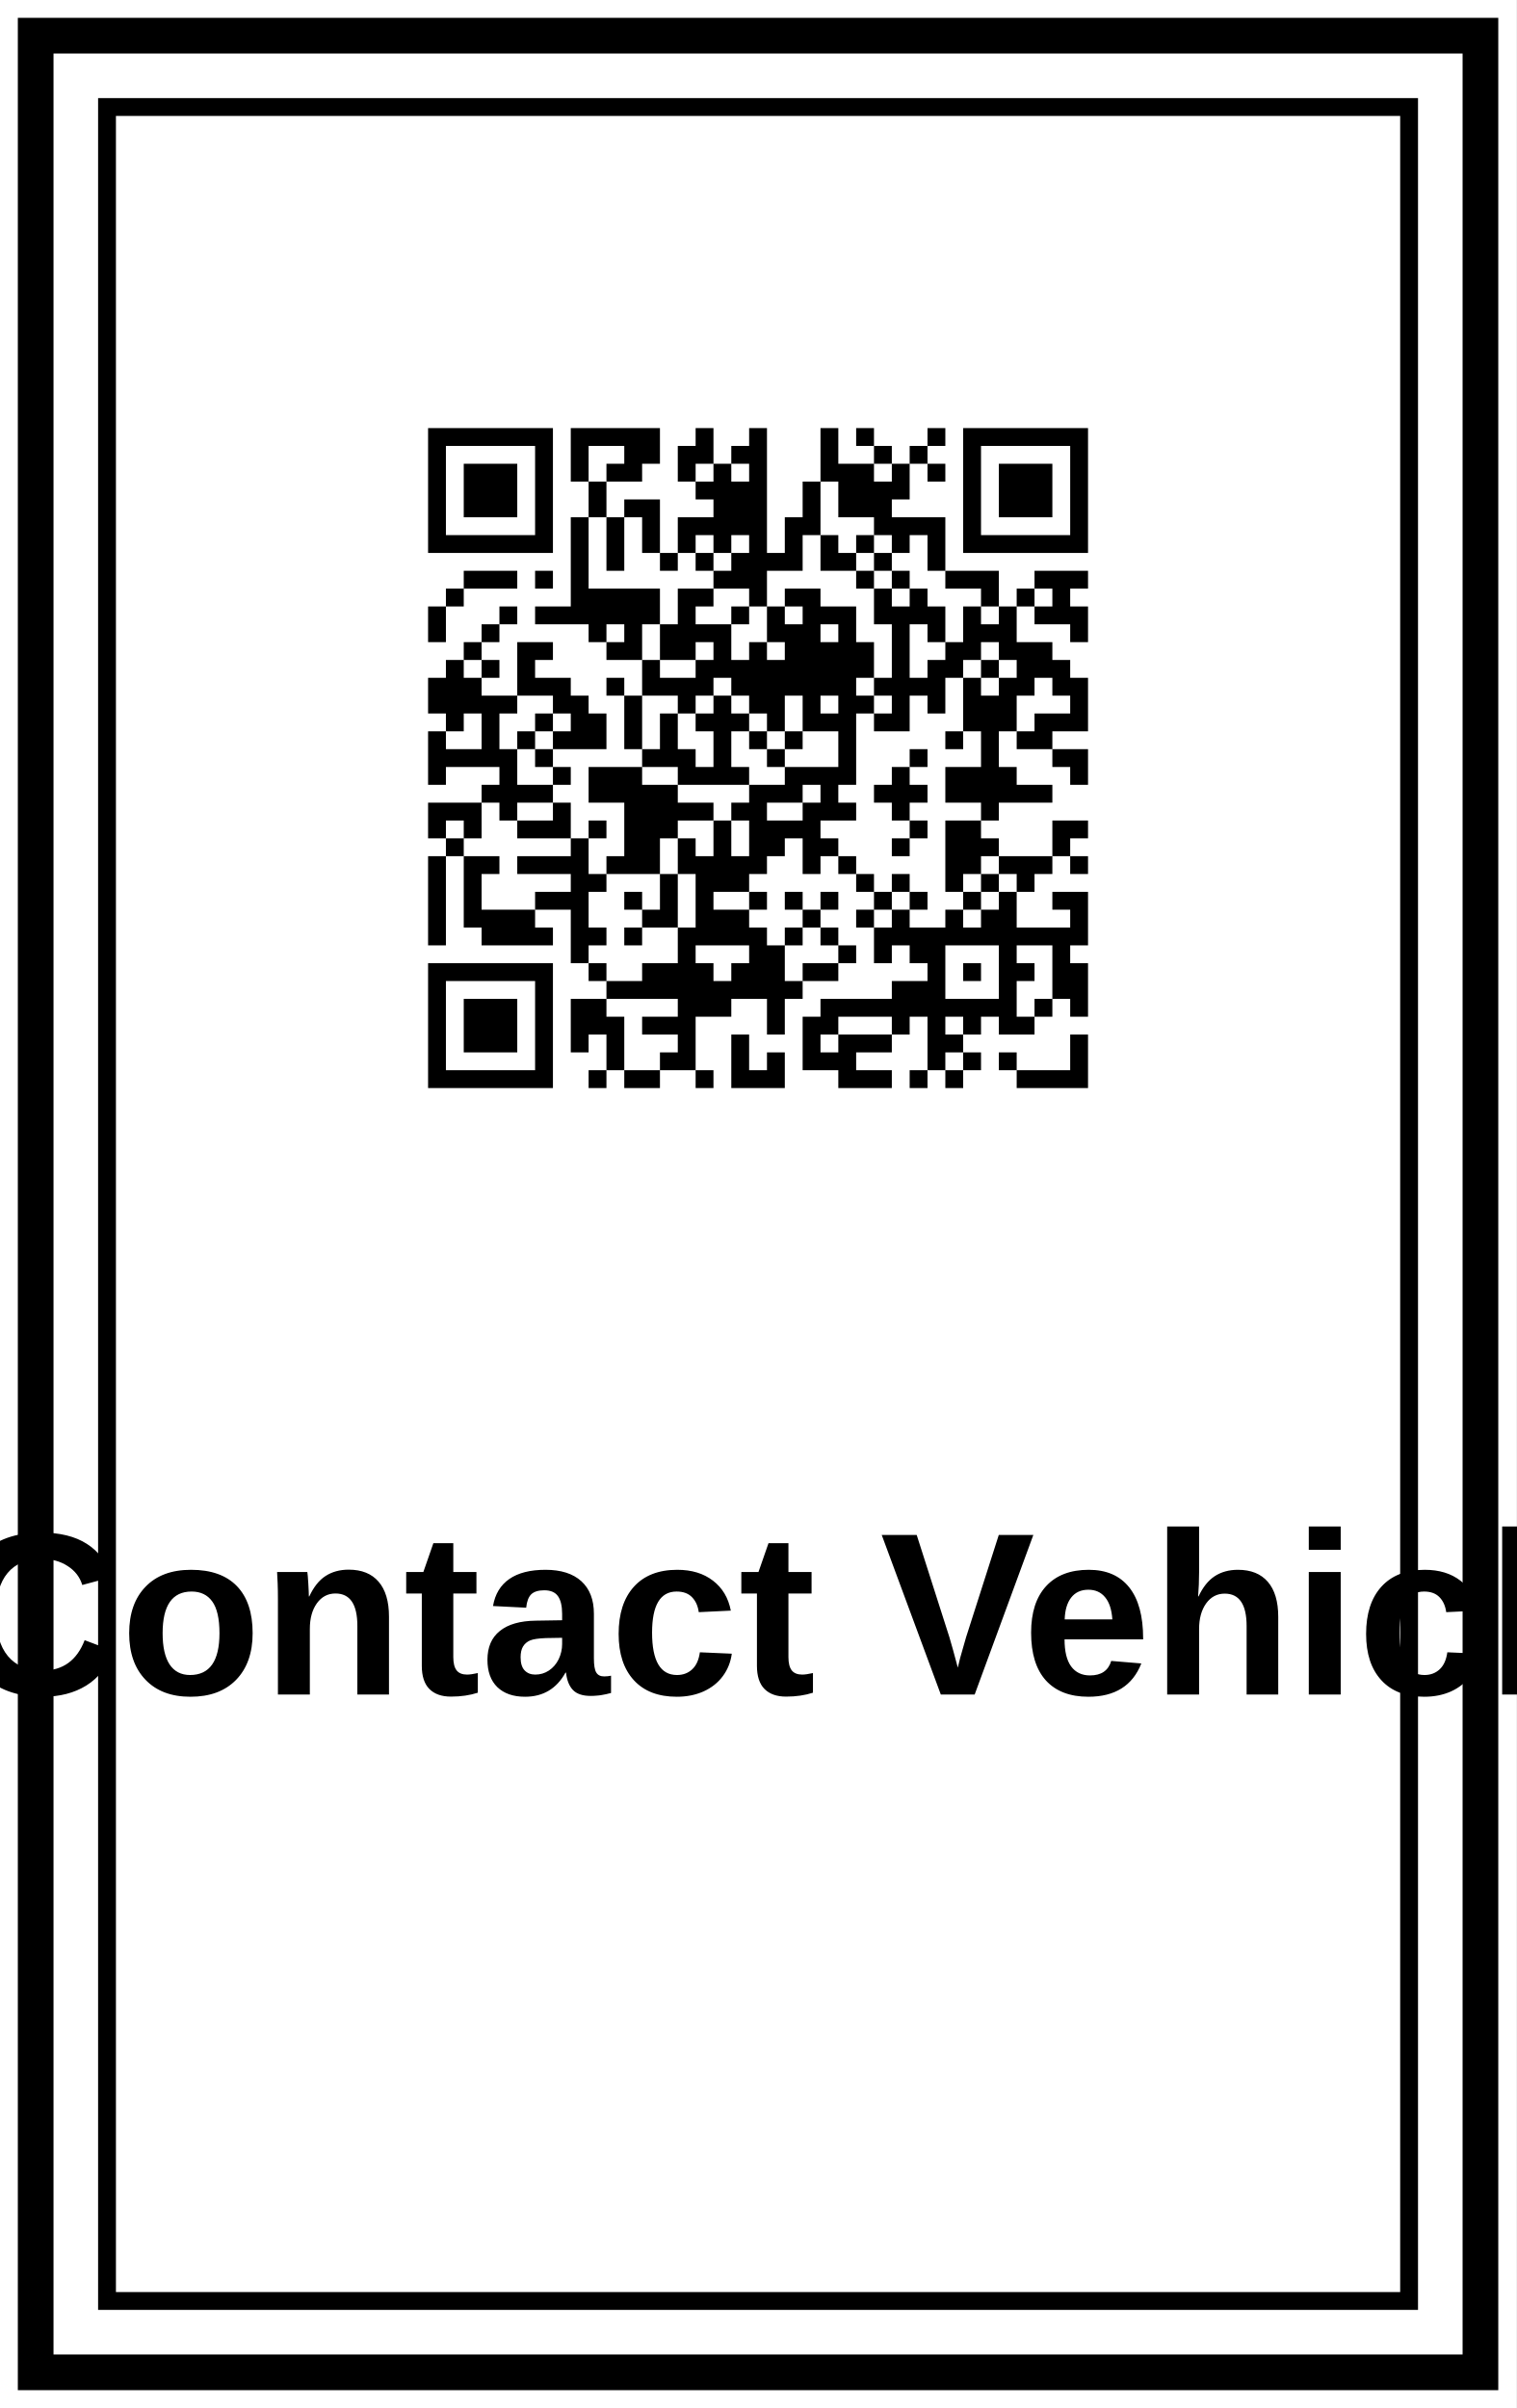
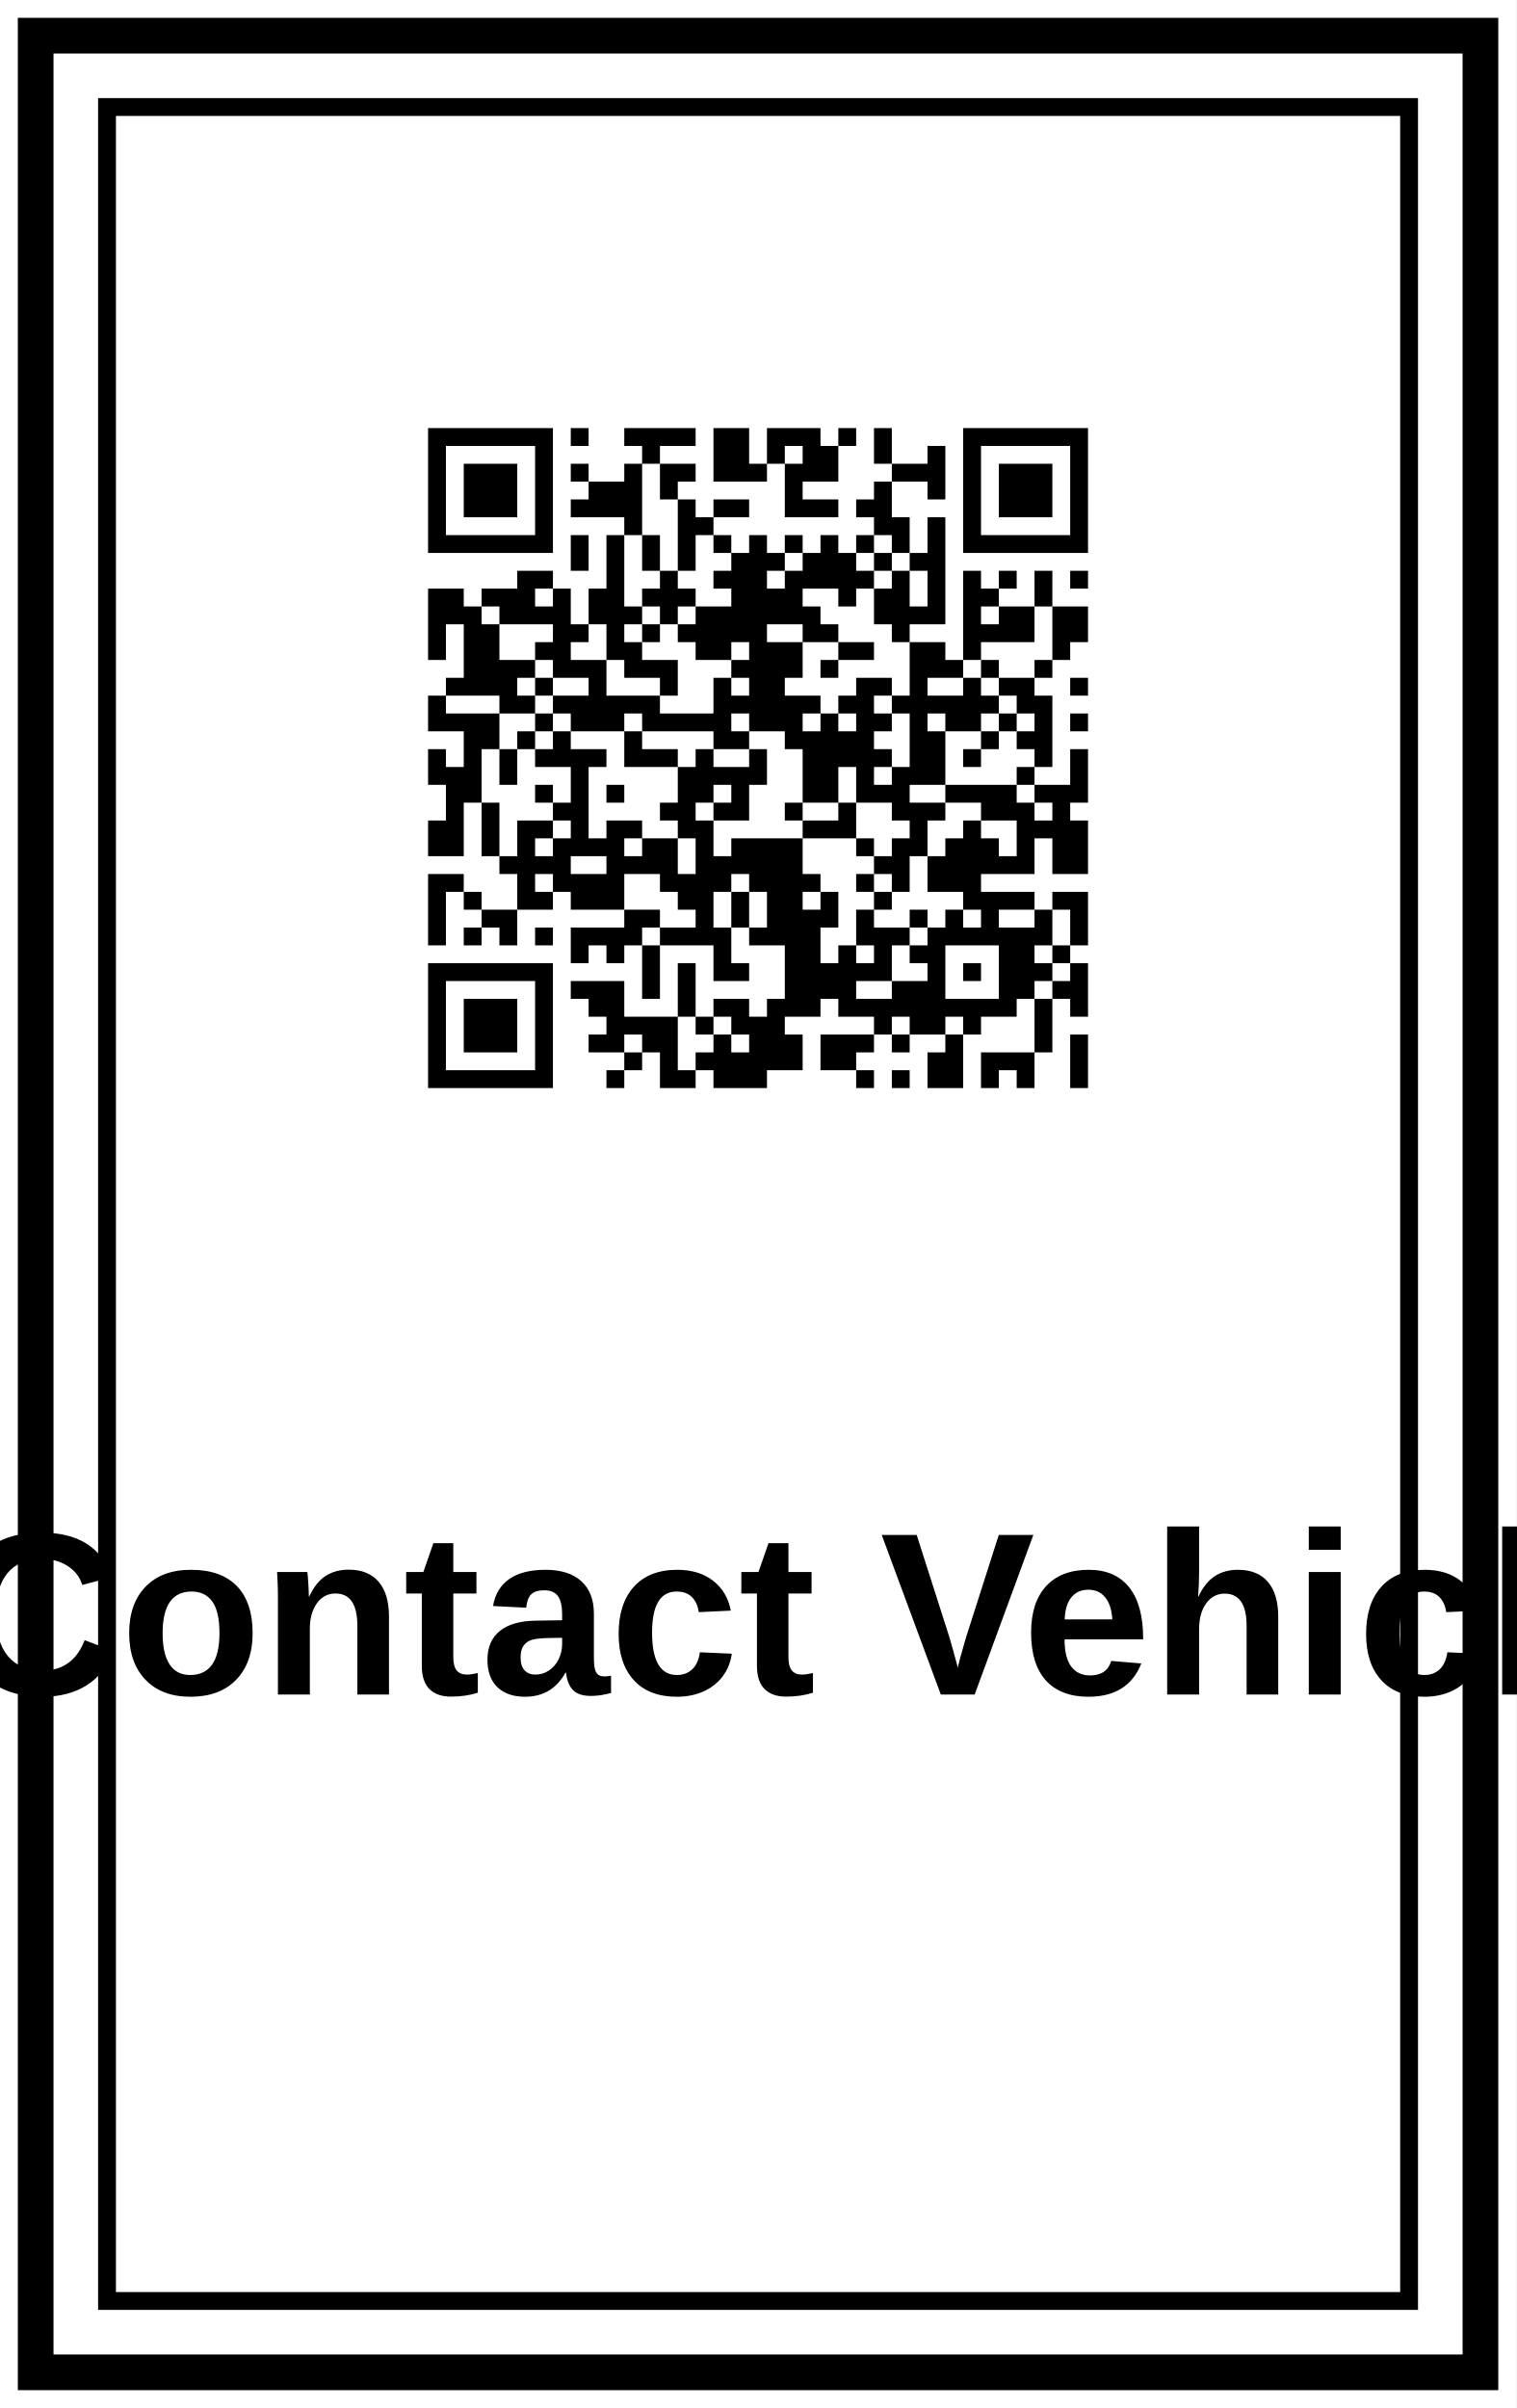
<svg xmlns="http://www.w3.org/2000/svg" viewBox="0 0 170 270" width="170px" height="270px">
  <rect x="0" y="0" width="170" height="270" fill="white" />
  <rect x="4" y="4" width="162" height="262" fill="none" stroke="black" stroke-width="4" />
  <rect x="12" y="12" width="146" height="246" fill="none" stroke="black" stroke-width="2.0" />
  <g transform="translate(40, 40)">
-     <path d="M8,8H10V10H8zM10,8H12V10H10zM12,8H14V10H12zM14,8H16V10H14zM16,8H18V10H16zM18,8H20V10H18zM20,8H22V10H20zM24,8H26V10H24zM26,8H28V10H26zM28,8H30V10H28zM30,8H32V10H30zM32,8H34V10H32zM38,8H40V10H38zM44,8H46V10H44zM52,8H54V10H52zM56,8H58V10H56zM64,8H66V10H64zM68,8H70V10H68zM70,8H72V10H70zM72,8H74V10H72zM74,8H76V10H74zM76,8H78V10H76zM78,8H80V10H78zM80,8H82V10H80zM8,10H10V12H8zM20,10H22V12H20zM24,10H26V12H24zM30,10H32V12H30zM32,10H34V12H32zM36,10H38V12H36zM38,10H40V12H38zM42,10H44V12H42zM44,10H46V12H44zM52,10H54V12H52zM58,10H60V12H58zM62,10H64V12H62zM68,10H70V12H68zM80,10H82V12H80zM8,12H10V14H8zM12,12H14V14H12zM14,12H16V14H14zM16,12H18V14H16zM20,12H22V14H20zM24,12H26V14H24zM28,12H30V14H28zM30,12H32V14H30zM36,12H38V14H36zM40,12H42V14H40zM44,12H46V14H44zM52,12H54V14H52zM54,12H56V14H54zM56,12H58V14H56zM60,12H62V14H60zM64,12H66V14H64zM68,12H70V14H68zM72,12H74V14H72zM74,12H76V14H74zM76,12H78V14H76zM80,12H82V14H80zM8,14H10V16H8zM12,14H14V16H12zM14,14H16V16H14zM16,14H18V16H16zM20,14H22V16H20zM26,14H28V16H26zM38,14H40V16H38zM40,14H42V16H40zM42,14H44V16H42zM44,14H46V16H44zM50,14H52V16H50zM54,14H56V16H54zM56,14H58V16H56zM58,14H60V16H58zM60,14H62V16H60zM68,14H70V16H68zM72,14H74V16H72zM74,14H76V16H74zM76,14H78V16H76zM80,14H82V16H80zM8,16H10V18H8zM12,16H14V18H12zM14,16H16V18H14zM16,16H18V18H16zM20,16H22V18H20zM26,16H28V18H26zM30,16H32V18H30zM32,16H34V18H32zM40,16H42V18H40zM42,16H44V18H42zM44,16H46V18H44zM50,16H52V18H50zM54,16H56V18H54zM56,16H58V18H56zM58,16H60V18H58zM68,16H70V18H68zM72,16H74V18H72zM74,16H76V18H74zM76,16H78V18H76zM80,16H82V18H80zM8,18H10V20H8zM20,18H22V20H20zM24,18H26V20H24zM28,18H30V20H28zM32,18H34V20H32zM36,18H38V20H36zM38,18H40V20H38zM40,18H42V20H40zM42,18H44V20H42zM44,18H46V20H44zM48,18H50V20H48zM50,18H52V20H50zM58,18H60V20H58zM60,18H62V20H60zM62,18H64V20H62zM64,18H66V20H64zM68,18H70V20H68zM80,18H82V20H80zM8,20H10V22H8zM10,20H12V22H10zM12,20H14V22H12zM14,20H16V22H14zM16,20H18V22H16zM18,20H20V22H18zM20,20H22V22H20zM24,20H26V22H24zM28,20H30V22H28zM32,20H34V22H32zM36,20H38V22H36zM40,20H42V22H40zM44,20H46V22H44zM48,20H50V22H48zM52,20H54V22H52zM56,20H58V22H56zM60,20H62V22H60zM64,20H66V22H64zM68,20H70V22H68zM70,20H72V22H70zM72,20H74V22H72zM74,20H76V22H74zM76,20H78V22H76zM78,20H80V22H78zM80,20H82V22H80zM24,22H26V24H24zM28,22H30V24H28zM34,22H36V24H34zM38,22H40V24H38zM42,22H44V24H42zM44,22H46V24H44zM46,22H48V24H46zM48,22H50V24H48zM52,22H54V24H52zM54,22H56V24H54zM58,22H60V24H58zM64,22H66V24H64zM12,24H14V26H12zM14,24H16V26H14zM16,24H18V26H16zM20,24H22V26H20zM24,24H26V26H24zM40,24H42V26H40zM42,24H44V26H42zM44,24H46V26H44zM56,24H58V26H56zM60,24H62V26H60zM66,24H68V26H66zM68,24H70V26H68zM70,24H72V26H70zM76,24H78V26H76zM78,24H80V26H78zM80,24H82V26H80zM10,26H12V28H10zM24,26H26V28H24zM26,26H28V28H26zM28,26H30V28H28zM30,26H32V28H30zM32,26H34V28H32zM36,26H38V28H36zM38,26H40V28H38zM44,26H46V28H44zM48,26H50V28H48zM50,26H52V28H50zM58,26H60V28H58zM62,26H64V28H62zM70,26H72V28H70zM74,26H76V28H74zM78,26H80V28H78zM8,28H10V30H8zM16,28H18V30H16zM20,28H22V30H20zM22,28H24V30H22zM24,28H26V30H24zM26,28H28V30H26zM28,28H30V30H28zM30,28H32V30H30zM32,28H34V30H32zM36,28H38V30H36zM42,28H44V30H42zM46,28H48V30H46zM50,28H52V30H50zM52,28H54V30H52zM54,28H56V30H54zM58,28H60V30H58zM60,28H62V30H60zM62,28H64V30H62zM64,28H66V30H64zM68,28H70V30H68zM72,28H74V30H72zM76,28H78V30H76zM78,28H80V30H78zM80,28H82V30H80zM8,30H10V32H8zM14,30H16V32H14zM26,30H28V32H26zM30,30H32V32H30zM34,30H36V32H34zM36,30H38V32H36zM38,30H40V32H38zM40,30H42V32H40zM46,30H48V32H46zM48,30H50V32H48zM50,30H52V32H50zM54,30H56V32H54zM60,30H62V32H60zM64,30H66V32H64zM68,30H70V32H68zM70,30H72V32H70zM72,30H74V32H72zM80,30H82V32H80zM12,32H14V34H12zM18,32H20V34H18zM20,32H22V34H20zM28,32H30V34H28zM30,32H32V34H30zM34,32H36V34H34zM36,32H38V34H36zM40,32H42V34H40zM44,32H46V34H44zM48,32H50V34H48zM50,32H52V34H50zM52,32H54V34H52zM54,32H56V34H54zM56,32H58V34H56zM60,32H62V34H60zM66,32H68V34H66zM68,32H70V34H68zM72,32H74V34H72zM74,32H76V34H74zM76,32H78V34H76zM10,34H12V36H10zM14,34H16V36H14zM18,34H20V36H18zM32,34H34V36H32zM38,34H40V36H38zM40,34H42V36H40zM42,34H44V36H42zM44,34H46V36H44zM46,34H48V36H46zM48,34H50V36H48zM50,34H52V36H50zM52,34H54V36H52zM54,34H56V36H54zM56,34H58V36H56zM60,34H62V36H60zM64,34H66V36H64zM66,34H68V36H66zM70,34H72V36H70zM74,34H76V36H74zM76,34H78V36H76zM78,34H80V36H78zM8,36H10V38H8zM10,36H12V38H10zM12,36H14V38H12zM18,36H20V38H18zM20,36H22V38H20zM22,36H24V38H22zM28,36H30V38H28zM32,36H34V38H32zM34,36H36V38H34zM36,36H38V38H36zM38,36H40V38H38zM42,36H44V38H42zM44,36H46V38H44zM46,36H48V38H46zM48,36H50V38H48zM50,36H52V38H50zM52,36H54V38H52zM54,36H56V38H54zM58,36H60V38H58zM60,36H62V38H60zM62,36H64V38H62zM64,36H66V38H64zM68,36H70V38H68zM72,36H74V38H72zM74,36H76V38H74zM78,36H80V38H78zM80,36H82V38H80zM8,38H10V40H8zM10,38H12V40H10zM12,38H14V40H12zM14,38H16V40H14zM16,38H18V40H16zM22,38H24V40H22zM24,38H26V40H24zM30,38H32V40H30zM36,38H38V40H36zM40,38H42V40H40zM44,38H46V40H44zM46,38H48V40H46zM50,38H52V40H50zM54,38H56V40H54zM56,38H58V40H56zM60,38H62V40H60zM64,38H66V40H64zM68,38H70V40H68zM70,38H72V40H70zM72,38H74V40H72zM80,38H82V40H80zM10,40H12V42H10zM14,40H16V42H14zM20,40H22V42H20zM24,40H26V42H24zM26,40H28V42H26zM30,40H32V42H30zM34,40H36V42H34zM38,40H40V42H38zM40,40H42V42H40zM42,40H44V42H42zM46,40H48V42H46zM50,40H52V42H50zM52,40H54V42H52zM54,40H56V42H54zM58,40H60V42H58zM60,40H62V42H60zM68,40H70V42H68zM70,40H72V42H70zM72,40H74V42H72zM76,40H78V42H76zM78,40H80V42H78zM80,40H82V42H80zM8,42H10V44H8zM14,42H16V44H14zM18,42H20V44H18zM22,42H24V44H22zM24,42H26V44H24zM26,42H28V44H26zM30,42H32V44H30zM34,42H36V44H34zM40,42H42V44H40zM44,42H46V44H44zM48,42H50V44H48zM54,42H56V44H54zM66,42H68V44H66zM70,42H72V44H70zM74,42H76V44H74zM76,42H78V44H76zM8,44H10V46H8zM10,44H12V46H10zM12,44H14V46H12zM14,44H16V46H14zM16,44H18V46H16zM20,44H22V46H20zM32,44H34V46H32zM34,44H36V46H34zM36,44H38V46H36zM40,44H42V46H40zM46,44H48V46H46zM54,44H56V46H54zM62,44H64V46H62zM70,44H72V46H70zM78,44H80V46H78zM80,44H82V46H80zM8,46H10V48H8zM16,46H18V48H16zM22,46H24V48H22zM26,46H28V48H26zM28,46H30V48H28zM30,46H32V48H30zM36,46H38V48H36zM38,46H40V48H38zM40,46H42V48H40zM42,46H44V48H42zM48,46H50V48H48zM50,46H52V48H50zM52,46H54V48H52zM54,46H56V48H54zM60,46H62V48H60zM66,46H68V48H66zM68,46H70V48H68zM70,46H72V48H70zM72,46H74V48H72zM80,46H82V48H80zM14,48H16V50H14zM16,48H18V50H16zM18,48H20V50H18zM20,48H22V50H20zM26,48H28V50H26zM28,48H30V50H28zM30,48H32V50H30zM32,48H34V50H32zM34,48H36V50H34zM44,48H46V50H44zM46,48H48V50H46zM48,48H50V50H48zM52,48H54V50H52zM58,48H60V50H58zM60,48H62V50H60zM62,48H64V50H62zM66,48H68V50H66zM68,48H70V50H68zM70,48H72V50H70zM72,48H74V50H72zM74,48H76V50H74zM76,48H78V50H76zM8,50H10V52H8zM10,50H12V52H10zM12,50H14V52H12zM16,50H18V52H16zM22,50H24V52H22zM30,50H32V52H30zM32,50H34V52H32zM34,50H36V52H34zM36,50H38V52H36zM38,50H40V52H38zM42,50H44V52H42zM44,50H46V52H44zM50,50H52V52H50zM52,50H54V52H52zM54,50H56V52H54zM60,50H62V52H60zM70,50H72V52H70zM8,52H10V54H8zM12,52H14V54H12zM18,52H20V54H18zM20,52H22V54H20zM22,52H24V54H22zM26,52H28V54H26zM30,52H32V54H30zM32,52H34V54H32zM34,52H36V54H34zM40,52H42V54H40zM44,52H46V54H44zM46,52H48V54H46zM48,52H50V54H48zM50,52H52V54H50zM62,52H64V54H62zM66,52H68V54H66zM68,52H70V54H68zM78,52H80V54H78zM80,52H82V54H80zM10,54H12V56H10zM24,54H26V56H24zM30,54H32V56H30zM32,54H34V56H32zM36,54H38V56H36zM40,54H42V56H40zM44,54H46V56H44zM46,54H48V56H46zM50,54H52V56H50zM52,54H54V56H52zM60,54H62V56H60zM66,54H68V56H66zM68,54H70V56H68zM70,54H72V56H70zM78,54H80V56H78zM8,56H10V58H8zM12,56H14V58H12zM14,56H16V58H14zM18,56H20V58H18zM20,56H22V58H20zM22,56H24V58H22zM24,56H26V58H24zM28,56H30V58H28zM30,56H32V58H30zM32,56H34V58H32zM36,56H38V58H36zM38,56H40V58H38zM40,56H42V58H40zM42,56H44V58H42zM44,56H46V58H44zM50,56H52V58H50zM54,56H56V58H54zM66,56H68V58H66zM68,56H70V58H68zM72,56H74V58H72zM74,56H76V58H74zM76,56H78V58H76zM80,56H82V58H80zM8,58H10V60H8zM12,58H14V60H12zM24,58H26V60H24zM26,58H28V60H26zM34,58H36V60H34zM38,58H40V60H38zM40,58H42V60H40zM42,58H44V60H42zM56,58H58V60H56zM60,58H62V60H60zM66,58H68V60H66zM70,58H72V60H70zM74,58H76V60H74zM8,60H10V62H8zM12,60H14V62H12zM20,60H22V62H20zM22,60H24V62H22zM24,60H26V62H24zM30,60H32V62H30zM34,60H36V62H34zM38,60H40V62H38zM44,60H46V62H44zM48,60H50V62H48zM52,60H54V62H52zM58,60H60V62H58zM62,60H64V62H62zM68,60H70V62H68zM72,60H74V62H72zM78,60H80V62H78zM80,60H82V62H80zM8,62H10V64H8zM12,62H14V64H12zM14,62H16V64H14zM16,62H18V64H16zM18,62H20V64H18zM24,62H26V64H24zM32,62H34V64H32zM34,62H36V64H34zM38,62H40V64H38zM40,62H42V64H40zM42,62H44V64H42zM50,62H52V64H50zM56,62H58V64H56zM60,62H62V64H60zM66,62H68V64H66zM70,62H72V64H70zM72,62H74V64H72zM80,62H82V64H80zM8,64H10V66H8zM14,64H16V66H14zM16,64H18V66H16zM18,64H20V66H18zM20,64H22V66H20zM24,64H26V66H24zM26,64H28V66H26zM30,64H32V66H30zM36,64H38V66H36zM38,64H40V66H38zM40,64H42V66H40zM42,64H44V66H42zM44,64H46V66H44zM48,64H50V66H48zM52,64H54V66H52zM58,64H60V66H58zM60,64H62V66H60zM62,64H64V66H62zM64,64H66V66H64zM66,64H68V66H66zM68,64H70V66H68zM70,64H72V66H70zM72,64H74V66H72zM74,64H76V66H74zM76,64H78V66H76zM78,64H80V66H78zM80,64H82V66H80zM24,66H26V68H24zM36,66H38V68H36zM44,66H46V68H44zM46,66H48V68H46zM54,66H56V68H54zM58,66H60V68H58zM62,66H64V68H62zM64,66H66V68H64zM72,66H74V68H72zM78,66H80V68H78zM8,68H10V70H8zM10,68H12V70H10zM12,68H14V70H12zM14,68H16V70H14zM16,68H18V70H16zM18,68H20V70H18zM20,68H22V70H20zM26,68H28V70H26zM32,68H34V70H32zM34,68H36V70H34zM36,68H38V70H36zM38,68H40V70H38zM42,68H44V70H42zM44,68H46V70H44zM46,68H48V70H46zM50,68H52V70H50zM52,68H54V70H52zM64,68H66V70H64zM68,68H70V70H68zM72,68H74V70H72zM74,68H76V70H74zM78,68H80V70H78zM80,68H82V70H80zM8,70H10V72H8zM20,70H22V72H20zM28,70H30V72H28zM30,70H32V72H30zM32,70H34V72H32zM34,70H36V72H34zM36,70H38V72H36zM38,70H40V72H38zM40,70H42V72H40zM42,70H44V72H42zM44,70H46V72H44zM46,70H48V72H46zM48,70H50V72H48zM60,70H62V72H60zM62,70H64V72H62zM64,70H66V72H64zM72,70H74V72H72zM78,70H80V72H78zM80,70H82V72H80zM8,72H10V74H8zM12,72H14V74H12zM14,72H16V74H14zM16,72H18V74H16zM20,72H22V74H20zM24,72H26V74H24zM26,72H28V74H26zM36,72H38V74H36zM38,72H40V74H38zM40,72H42V74H40zM46,72H48V74H46zM52,72H54V74H52zM54,72H56V74H54zM56,72H58V74H56zM58,72H60V74H58zM60,72H62V74H60zM62,72H64V74H62zM64,72H66V74H64zM66,72H68V74H66zM68,72H70V74H68zM70,72H72V74H70zM72,72H74V74H72zM76,72H78V74H76zM80,72H82V74H80zM8,74H10V76H8zM12,74H14V76H12zM14,74H16V76H14zM16,74H18V76H16zM20,74H22V76H20zM24,74H26V76H24zM26,74H28V76H26zM28,74H30V76H28zM32,74H34V76H32zM34,74H36V76H34zM36,74H38V76H36zM46,74H48V76H46zM50,74H52V76H50zM52,74H54V76H52zM60,74H62V76H60zM64,74H66V76H64zM68,74H70V76H68zM72,74H74V76H72zM74,74H76V76H74zM8,76H10V78H8zM12,76H14V78H12zM14,76H16V78H14zM16,76H18V78H16zM20,76H22V78H20zM24,76H26V78H24zM28,76H30V78H28zM36,76H38V78H36zM42,76H44V78H42zM50,76H52V78H50zM54,76H56V78H54zM56,76H58V78H56zM58,76H60V78H58zM64,76H66V78H64zM66,76H68V78H66zM80,76H82V78H80zM8,78H10V80H8zM20,78H22V80H20zM28,78H30V80H28zM34,78H36V80H34zM36,78H38V80H36zM42,78H44V80H42zM46,78H48V80H46zM50,78H52V80H50zM52,78H54V80H52zM54,78H56V80H54zM64,78H66V80H64zM68,78H70V80H68zM72,78H74V80H72zM80,78H82V80H80zM8,80H10V82H8zM10,80H12V82H10zM12,80H14V82H12zM14,80H16V82H14zM16,80H18V82H16zM18,80H20V82H18zM20,80H22V82H20zM26,80H28V82H26zM30,80H32V82H30zM32,80H34V82H32zM38,80H40V82H38zM42,80H44V82H42zM44,80H46V82H44zM46,80H48V82H46zM54,80H56V82H54zM56,80H58V82H56zM58,80H60V82H58zM62,80H64V82H62zM66,80H68V82H66zM74,80H76V82H74zM76,80H78V82H76zM78,80H80V82H78zM80,80H82V82H80z" id="qr-path" fill="#000000" fill-opacity="1" fill-rule="nonzero" stroke="none" />
+     <path d="M8,8H10V10H8zM10,8H12V10H10zM12,8H14V10H12zM14,8H16V10H14zM16,8H18V10H16zM18,8H20V10H18zM20,8H22V10H20zM24,8H26V10H24zM30,8H32V10H30zM32,8H34V10H32zM34,8H36V10H34zM36,8H38V10H36zM40,8H42V10H40zM42,8H44V10H42zM46,8H48V10H46zM48,8H50V10H48zM50,8H52V10H50zM54,8H56V10H54zM58,8H60V10H58zM68,8H70V10H68zM70,8H72V10H70zM72,8H74V10H72zM74,8H76V10H74zM76,8H78V10H76zM78,8H80V10H78zM80,8H82V10H80zM8,10H10V12H8zM20,10H22V12H20zM32,10H34V12H32zM40,10H42V12H40zM42,10H44V12H42zM46,10H48V12H46zM50,10H52V12H50zM52,10H54V12H52zM58,10H60V12H58zM64,10H66V12H64zM68,10H70V12H68zM80,10H82V12H80zM8,12H10V14H8zM12,12H14V14H12zM14,12H16V14H14zM16,12H18V14H16zM20,12H22V14H20zM24,12H26V14H24zM30,12H32V14H30zM34,12H36V14H34zM36,12H38V14H36zM40,12H42V14H40zM42,12H44V14H42zM44,12H46V14H44zM48,12H50V14H48zM50,12H52V14H50zM52,12H54V14H52zM60,12H62V14H60zM62,12H64V14H62zM64,12H66V14H64zM68,12H70V14H68zM72,12H74V14H72zM74,12H76V14H74zM76,12H78V14H76zM80,12H82V14H80zM8,14H10V16H8zM12,14H14V16H12zM14,14H16V16H14zM16,14H18V16H16zM20,14H22V16H20zM26,14H28V16H26zM28,14H30V16H28zM30,14H32V16H30zM34,14H36V16H34zM48,14H50V16H48zM58,14H60V16H58zM64,14H66V16H64zM68,14H70V16H68zM72,14H74V16H72zM74,14H76V16H74zM76,14H78V16H76zM80,14H82V16H80zM8,16H10V18H8zM12,16H14V18H12zM14,16H16V18H14zM16,16H18V18H16zM20,16H22V18H20zM24,16H26V18H24zM26,16H28V18H26zM28,16H30V18H28zM30,16H32V18H30zM36,16H38V18H36zM40,16H42V18H40zM42,16H44V18H42zM48,16H50V18H48zM50,16H52V18H50zM52,16H54V18H52zM56,16H58V18H56zM58,16H60V18H58zM68,16H70V18H68zM72,16H74V18H72zM74,16H76V18H74zM76,16H78V18H76zM80,16H82V18H80zM8,18H10V20H8zM20,18H22V20H20zM30,18H32V20H30zM36,18H38V20H36zM38,18H40V20H38zM58,18H60V20H58zM60,18H62V20H60zM64,18H66V20H64zM68,18H70V20H68zM80,18H82V20H80zM8,20H10V22H8zM10,20H12V22H10zM12,20H14V22H12zM14,20H16V22H14zM16,20H18V22H16zM18,20H20V22H18zM20,20H22V22H20zM24,20H26V22H24zM28,20H30V22H28zM32,20H34V22H32zM36,20H38V22H36zM40,20H42V22H40zM44,20H46V22H44zM48,20H50V22H48zM52,20H54V22H52zM56,20H58V22H56zM60,20H62V22H60zM64,20H66V22H64zM68,20H70V22H68zM70,20H72V22H70zM72,20H74V22H72zM74,20H76V22H74zM76,20H78V22H76zM78,20H80V22H78zM80,20H82V22H80zM24,22H26V24H24zM28,22H30V24H28zM32,22H34V24H32zM36,22H38V24H36zM42,22H44V24H42zM44,22H46V24H44zM46,22H48V24H46zM50,22H52V24H50zM52,22H54V24H52zM54,22H56V24H54zM58,22H60V24H58zM62,22H64V24H62zM64,22H66V24H64zM18,24H20V26H18zM20,24H22V26H20zM28,24H30V26H28zM34,24H36V26H34zM40,24H42V26H40zM42,24H44V26H42zM44,24H46V26H44zM48,24H50V26H48zM50,24H52V26H50zM52,24H54V26H52zM54,24H56V26H54zM56,24H58V26H56zM60,24H62V26H60zM64,24H66V26H64zM68,24H70V26H68zM72,24H74V26H72zM76,24H78V26H76zM80,24H82V26H80zM8,26H10V28H8zM10,26H12V28H10zM14,26H16V28H14zM16,26H18V28H16zM18,26H20V28H18zM22,26H24V28H22zM26,26H28V28H26zM28,26H30V28H28zM32,26H34V28H32zM34,26H36V28H34zM36,26H38V28H36zM42,26H44V28H42zM44,26H46V28H44zM46,26H48V28H46zM48,26H50V28H48zM54,26H56V28H54zM58,26H60V28H58zM60,26H62V28H60zM64,26H66V28H64zM68,26H70V28H68zM70,26H72V28H70zM76,26H78V28H76zM8,28H10V30H8zM10,28H12V30H10zM12,28H14V30H12zM16,28H18V30H16zM18,28H20V30H18zM20,28H22V30H20zM22,28H24V30H22zM26,28H28V30H26zM28,28H30V30H28zM30,28H32V30H30zM34,28H36V30H34zM38,28H40V30H38zM40,28H42V30H40zM42,28H44V30H42zM44,28H46V30H44zM46,28H48V30H46zM48,28H50V30H48zM50,28H52V30H50zM58,28H60V30H58zM60,28H62V30H60zM62,28H64V30H62zM64,28H66V30H64zM68,28H70V30H68zM72,28H74V30H72zM74,28H76V30H74zM78,28H80V30H78zM80,28H82V30H80zM8,30H10V32H8zM12,30H14V32H12zM14,30H16V32H14zM22,30H24V32H22zM24,30H26V32H24zM28,30H30V32H28zM32,30H34V32H32zM36,30H38V32H36zM38,30H40V32H38zM40,30H42V32H40zM42,30H44V32H42zM44,30H46V32H44zM50,30H52V32H50zM52,30H54V32H52zM60,30H62V32H60zM68,30H70V32H68zM70,30H72V32H70zM72,30H74V32H72zM74,30H76V32H74zM78,30H80V32H78zM80,30H82V32H80zM8,32H10V34H8zM12,32H14V34H12zM14,32H16V34H14zM20,32H22V34H20zM22,32H24V34H22zM28,32H30V34H28zM30,32H32V34H30zM38,32H40V34H38zM40,32H42V34H40zM44,32H46V34H44zM46,32H48V34H46zM48,32H50V34H48zM54,32H56V34H54zM56,32H58V34H56zM62,32H64V34H62zM64,32H66V34H64zM68,32H70V34H68zM78,32H80V34H78zM12,34H14V36H12zM14,34H16V36H14zM16,34H18V36H16zM18,34H20V36H18zM22,34H24V36H22zM24,34H26V36H24zM26,34H28V36H26zM30,34H32V36H30zM32,34H34V36H32zM34,34H36V36H34zM42,34H44V36H42zM44,34H46V36H44zM46,34H48V36H46zM48,34H50V36H48zM52,34H54V36H52zM62,34H64V36H62zM64,34H66V36H64zM66,34H68V36H66zM70,34H72V36H70zM76,34H78V36H76zM10,36H12V38H10zM12,36H14V38H12zM14,36H16V38H14zM16,36H18V38H16zM20,36H22V38H20zM26,36H28V38H26zM34,36H36V38H34zM40,36H42V38H40zM44,36H46V38H44zM46,36H48V38H46zM56,36H58V38H56zM58,36H60V38H58zM62,36H64V38H62zM68,36H70V38H68zM72,36H74V38H72zM74,36H76V38H74zM80,36H82V38H80zM8,38H10V40H8zM16,38H18V40H16zM18,38H20V40H18zM22,38H24V40H22zM24,38H26V40H24zM26,38H28V40H26zM28,38H30V40H28zM30,38H32V40H30zM32,38H34V40H32zM40,38H42V40H40zM42,38H44V40H42zM44,38H46V40H44zM46,38H48V40H46zM48,38H50V40H48zM50,38H52V40H50zM54,38H56V40H54zM56,38H58V40H56zM60,38H62V40H60zM62,38H64V40H62zM64,38H66V40H64zM66,38H68V40H66zM68,38H70V40H68zM70,38H72V40H70zM74,38H76V40H74zM76,38H78V40H76zM8,40H10V42H8zM10,40H12V42H10zM12,40H14V42H12zM14,40H16V42H14zM20,40H22V42H20zM24,40H26V42H24zM26,40H28V42H26zM28,40H30V42H28zM32,40H34V42H32zM34,40H36V42H34zM36,40H38V42H36zM38,40H40V42H38zM40,40H42V42H40zM44,40H46V42H44zM46,40H48V42H46zM48,40H50V42H48zM52,40H54V42H52zM56,40H58V42H56zM58,40H60V42H58zM62,40H64V42H62zM66,40H68V42H66zM68,40H70V42H68zM72,40H74V42H72zM76,40H78V42H76zM80,40H82V42H80zM12,42H14V44H12zM14,42H16V44H14zM18,42H20V44H18zM22,42H24V44H22zM30,42H32V44H30zM40,42H42V44H40zM42,42H44V44H42zM48,42H50V44H48zM50,42H52V44H50zM52,42H54V44H52zM54,42H56V44H54zM56,42H58V44H56zM62,42H64V44H62zM64,42H66V44H64zM70,42H72V44H70zM74,42H76V44H74zM76,42H78V44H76zM8,44H10V46H8zM12,44H14V46H12zM16,44H18V46H16zM20,44H22V46H20zM22,44H24V46H22zM24,44H26V46H24zM26,44H28V46H26zM30,44H32V46H30zM32,44H34V46H32zM34,44H36V46H34zM38,44H40V46H38zM44,44H46V46H44zM50,44H52V46H50zM52,44H54V46H52zM54,44H56V46H54zM56,44H58V46H56zM58,44H60V46H58zM62,44H64V46H62zM64,44H66V46H64zM68,44H70V46H68zM76,44H78V46H76zM80,44H82V46H80zM8,46H10V48H8zM10,46H12V48H10zM12,46H14V48H12zM16,46H18V48H16zM24,46H26V48H24zM36,46H38V48H36zM38,46H40V48H38zM40,46H42V48H40zM42,46H44V48H42zM44,46H46V48H44zM50,46H52V48H50zM52,46H54V48H52zM56,46H58V48H56zM60,46H62V48H60zM62,46H64V48H62zM64,46H66V48H64zM74,46H76V48H74zM80,46H82V48H80zM10,48H12V50H10zM12,48H14V50H12zM20,48H22V50H20zM24,48H26V50H24zM28,48H30V50H28zM36,48H38V50H36zM38,48H40V50H38zM42,48H44V50H42zM50,48H52V50H50zM52,48H54V50H52zM56,48H58V50H56zM58,48H60V50H58zM60,48H62V50H60zM66,48H68V50H66zM68,48H70V50H68zM70,48H72V50H70zM72,48H74V50H72zM76,48H78V50H76zM78,48H80V50H78zM80,48H82V50H80zM10,50H12V52H10zM14,50H16V52H14zM22,50H24V52H22zM24,50H26V52H24zM34,50H36V52H34zM36,50H38V52H36zM40,50H42V52H40zM42,50H44V52H42zM48,50H50V52H48zM54,50H56V52H54zM60,50H62V52H60zM62,50H64V52H62zM64,50H66V52H64zM70,50H72V52H70zM72,50H74V52H72zM74,50H76V52H74zM78,50H80V52H78zM8,52H10V54H8zM10,52H12V54H10zM14,52H16V54H14zM18,52H20V54H18zM20,52H22V54H20zM24,52H26V54H24zM28,52H30V54H28zM30,52H32V54H30zM36,52H38V54H36zM38,52H40V54H38zM50,52H52V54H50zM52,52H54V54H52zM54,52H56V54H54zM62,52H64V54H62zM68,52H70V54H68zM74,52H76V54H74zM76,52H78V54H76zM78,52H80V54H78zM80,52H82V54H80zM8,54H10V56H8zM10,54H12V56H10zM14,54H16V56H14zM18,54H20V56H18zM22,54H24V56H22zM24,54H26V56H24zM26,54H28V56H26zM28,54H30V56H28zM32,54H34V56H32zM34,54H36V56H34zM38,54H40V56H38zM42,54H44V56H42zM44,54H46V56H44zM46,54H48V56H46zM48,54H50V56H48zM56,54H58V56H56zM60,54H62V56H60zM62,54H64V56H62zM66,54H68V56H66zM68,54H70V56H68zM70,54H72V56H70zM74,54H76V56H74zM78,54H80V56H78zM80,54H82V56H80zM16,56H18V58H16zM18,56H20V58H18zM20,56H22V58H20zM22,56H24V58H22zM28,56H30V58H28zM30,56H32V58H30zM32,56H34V58H32zM34,56H36V58H34zM38,56H40V58H38zM40,56H42V58H40zM42,56H44V58H42zM44,56H46V58H44zM46,56H48V58H46zM48,56H50V58H48zM58,56H60V58H58zM60,56H62V58H60zM64,56H66V58H64zM66,56H68V58H66zM68,56H70V58H68zM70,56H72V58H70zM72,56H74V58H72zM74,56H76V58H74zM78,56H80V58H78zM80,56H82V58H80zM8,58H10V60H8zM10,58H12V60H10zM18,58H20V60H18zM22,58H24V60H22zM24,58H26V60H24zM26,58H28V60H26zM28,58H30V60H28zM34,58H36V60H34zM36,58H38V60H36zM38,58H40V60H38zM40,58H42V60H40zM44,58H46V60H44zM46,58H48V60H46zM48,58H50V60H48zM50,58H52V60H50zM56,58H58V60H56zM60,58H62V60H60zM64,58H66V60H64zM66,58H68V60H66zM68,58H70V60H68zM8,60H10V62H8zM12,60H14V62H12zM18,60H20V62H18zM20,60H22V62H20zM24,60H26V62H24zM26,60H28V62H26zM28,60H30V62H28zM36,60H38V62H36zM38,60H40V62H38zM42,60H44V62H42zM46,60H48V62H46zM48,60H50V62H48zM52,60H54V62H52zM58,60H60V62H58zM68,60H70V62H68zM70,60H72V62H70zM72,60H74V62H72zM74,60H76V62H74zM78,60H80V62H78zM80,60H82V62H80zM8,62H10V64H8zM14,62H16V64H14zM16,62H18V64H16zM30,62H32V64H30zM32,62H34V64H32zM38,62H40V64H38zM42,62H44V64H42zM46,62H48V64H46zM48,62H50V64H48zM50,62H52V64H50zM52,62H54V64H52zM56,62H58V64H56zM62,62H64V64H62zM66,62H68V64H66zM70,62H72V64H70zM76,62H78V64H76zM80,62H82V64H80zM8,64H10V66H8zM12,64H14V66H12zM16,64H18V66H16zM20,64H22V66H20zM24,64H26V66H24zM26,64H28V66H26zM28,64H30V66H28zM30,64H32V66H30zM34,64H36V66H34zM36,64H38V66H36zM38,64H40V66H38zM40,64H42V66H40zM44,64H46V66H44zM46,64H48V66H46zM48,64H50V66H48zM50,64H52V66H50zM56,64H58V66H56zM58,64H60V66H58zM60,64H62V66H60zM64,64H66V66H64zM66,64H68V66H66zM68,64H70V66H68zM70,64H72V66H70zM72,64H74V66H72zM74,64H76V66H74zM76,64H78V66H76zM80,64H82V66H80zM24,66H26V68H24zM28,66H30V68H28zM32,66H34V68H32zM40,66H42V68H40zM48,66H50V68H48zM50,66H52V68H50zM54,66H56V68H54zM58,66H60V68H58zM62,66H64V68H62zM64,66H66V68H64zM72,66H74V68H72zM74,66H76V68H74zM78,66H80V68H78zM8,68H10V70H8zM10,68H12V70H10zM12,68H14V70H12zM14,68H16V70H14zM16,68H18V70H16zM18,68H20V70H18zM20,68H22V70H20zM32,68H34V70H32zM36,68H38V70H36zM40,68H42V70H40zM42,68H44V70H42zM48,68H50V70H48zM50,68H52V70H50zM52,68H54V70H52zM54,68H56V70H54zM56,68H58V70H56zM58,68H60V70H58zM64,68H66V70H64zM68,68H70V70H68zM72,68H74V70H72zM74,68H76V70H74zM76,68H78V70H76zM80,68H82V70H80zM8,70H10V72H8zM20,70H22V72H20zM24,70H26V72H24zM26,70H28V72H26zM28,70H30V72H28zM32,70H34V72H32zM36,70H38V72H36zM48,70H50V72H48zM50,70H52V72H50zM52,70H54V72H52zM54,70H56V72H54zM60,70H62V72H60zM62,70H64V72H62zM64,70H66V72H64zM72,70H74V72H72zM74,70H76V72H74zM78,70H80V72H78zM80,70H82V72H80zM8,72H10V74H8zM12,72H14V74H12zM14,72H16V74H14zM16,72H18V74H16zM20,72H22V74H20zM26,72H28V74H26zM28,72H30V74H28zM36,72H38V74H36zM40,72H42V74H40zM42,72H44V74H42zM46,72H48V74H46zM48,72H50V74H48zM50,72H52V74H50zM54,72H56V74H54zM56,72H58V74H56zM58,72H60V74H58zM60,72H62V74H60zM62,72H64V74H62zM64,72H66V74H64zM66,72H68V74H66zM68,72H70V74H68zM70,72H72V74H70zM72,72H74V74H72zM76,72H78V74H76zM80,72H82V74H80zM8,74H10V76H8zM12,74H14V76H12zM14,74H16V76H14zM16,74H18V76H16zM20,74H22V76H20zM28,74H30V76H28zM30,74H32V76H30zM32,74H34V76H32zM34,74H36V76H34zM38,74H40V76H38zM42,74H44V76H42zM44,74H46V76H44zM46,74H48V76H46zM58,74H60V76H58zM62,74H64V76H62zM64,74H66V76H64zM68,74H70V76H68zM76,74H78V76H76zM8,76H10V78H8zM12,76H14V78H12zM14,76H16V78H14zM16,76H18V78H16zM20,76H22V78H20zM26,76H28V78H26zM28,76H30V78H28zM32,76H34V78H32zM34,76H36V78H34zM40,76H42V78H40zM44,76H46V78H44zM46,76H48V78H46zM48,76H50V78H48zM52,76H54V78H52zM54,76H56V78H54zM56,76H58V78H56zM60,76H62V78H60zM66,76H68V78H66zM76,76H78V78H76zM80,76H82V78H80zM8,78H10V80H8zM20,78H22V80H20zM30,78H32V80H30zM34,78H36V80H34zM38,78H40V80H38zM40,78H42V80H40zM42,78H44V80H42zM44,78H46V80H44zM46,78H48V80H46zM48,78H50V80H48zM52,78H54V80H52zM54,78H56V80H54zM64,78H66V80H64zM66,78H68V80H66zM70,78H72V80H70zM72,78H74V80H72zM74,78H76V80H74zM80,78H82V80H80zM8,80H10V82H8zM10,80H12V82H10zM12,80H14V82H12zM14,80H16V82H14zM16,80H18V82H16zM18,80H20V82H18zM20,80H22V82H20zM28,80H30V82H28zM34,80H36V82H34zM36,80H38V82H36zM40,80H42V82H40zM42,80H44V82H42zM44,80H46V82H44zM56,80H58V82H56zM60,80H62V82H60zM64,80H66V82H64zM66,80H68V82H66zM70,80H72V82H70zM74,80H76V82H74zM80,80H82V82H80z" id="qr-path" fill="#000000" fill-opacity="1" fill-rule="nonzero" stroke="none" />
  </g>
  <text x="85" y="190" font-family="Arial, Helvetica, sans-serif" font-size="26px" font-weight="bold" text-anchor="middle" fill="black">Scan to Contact Vehicle Owner</text>
</svg>
